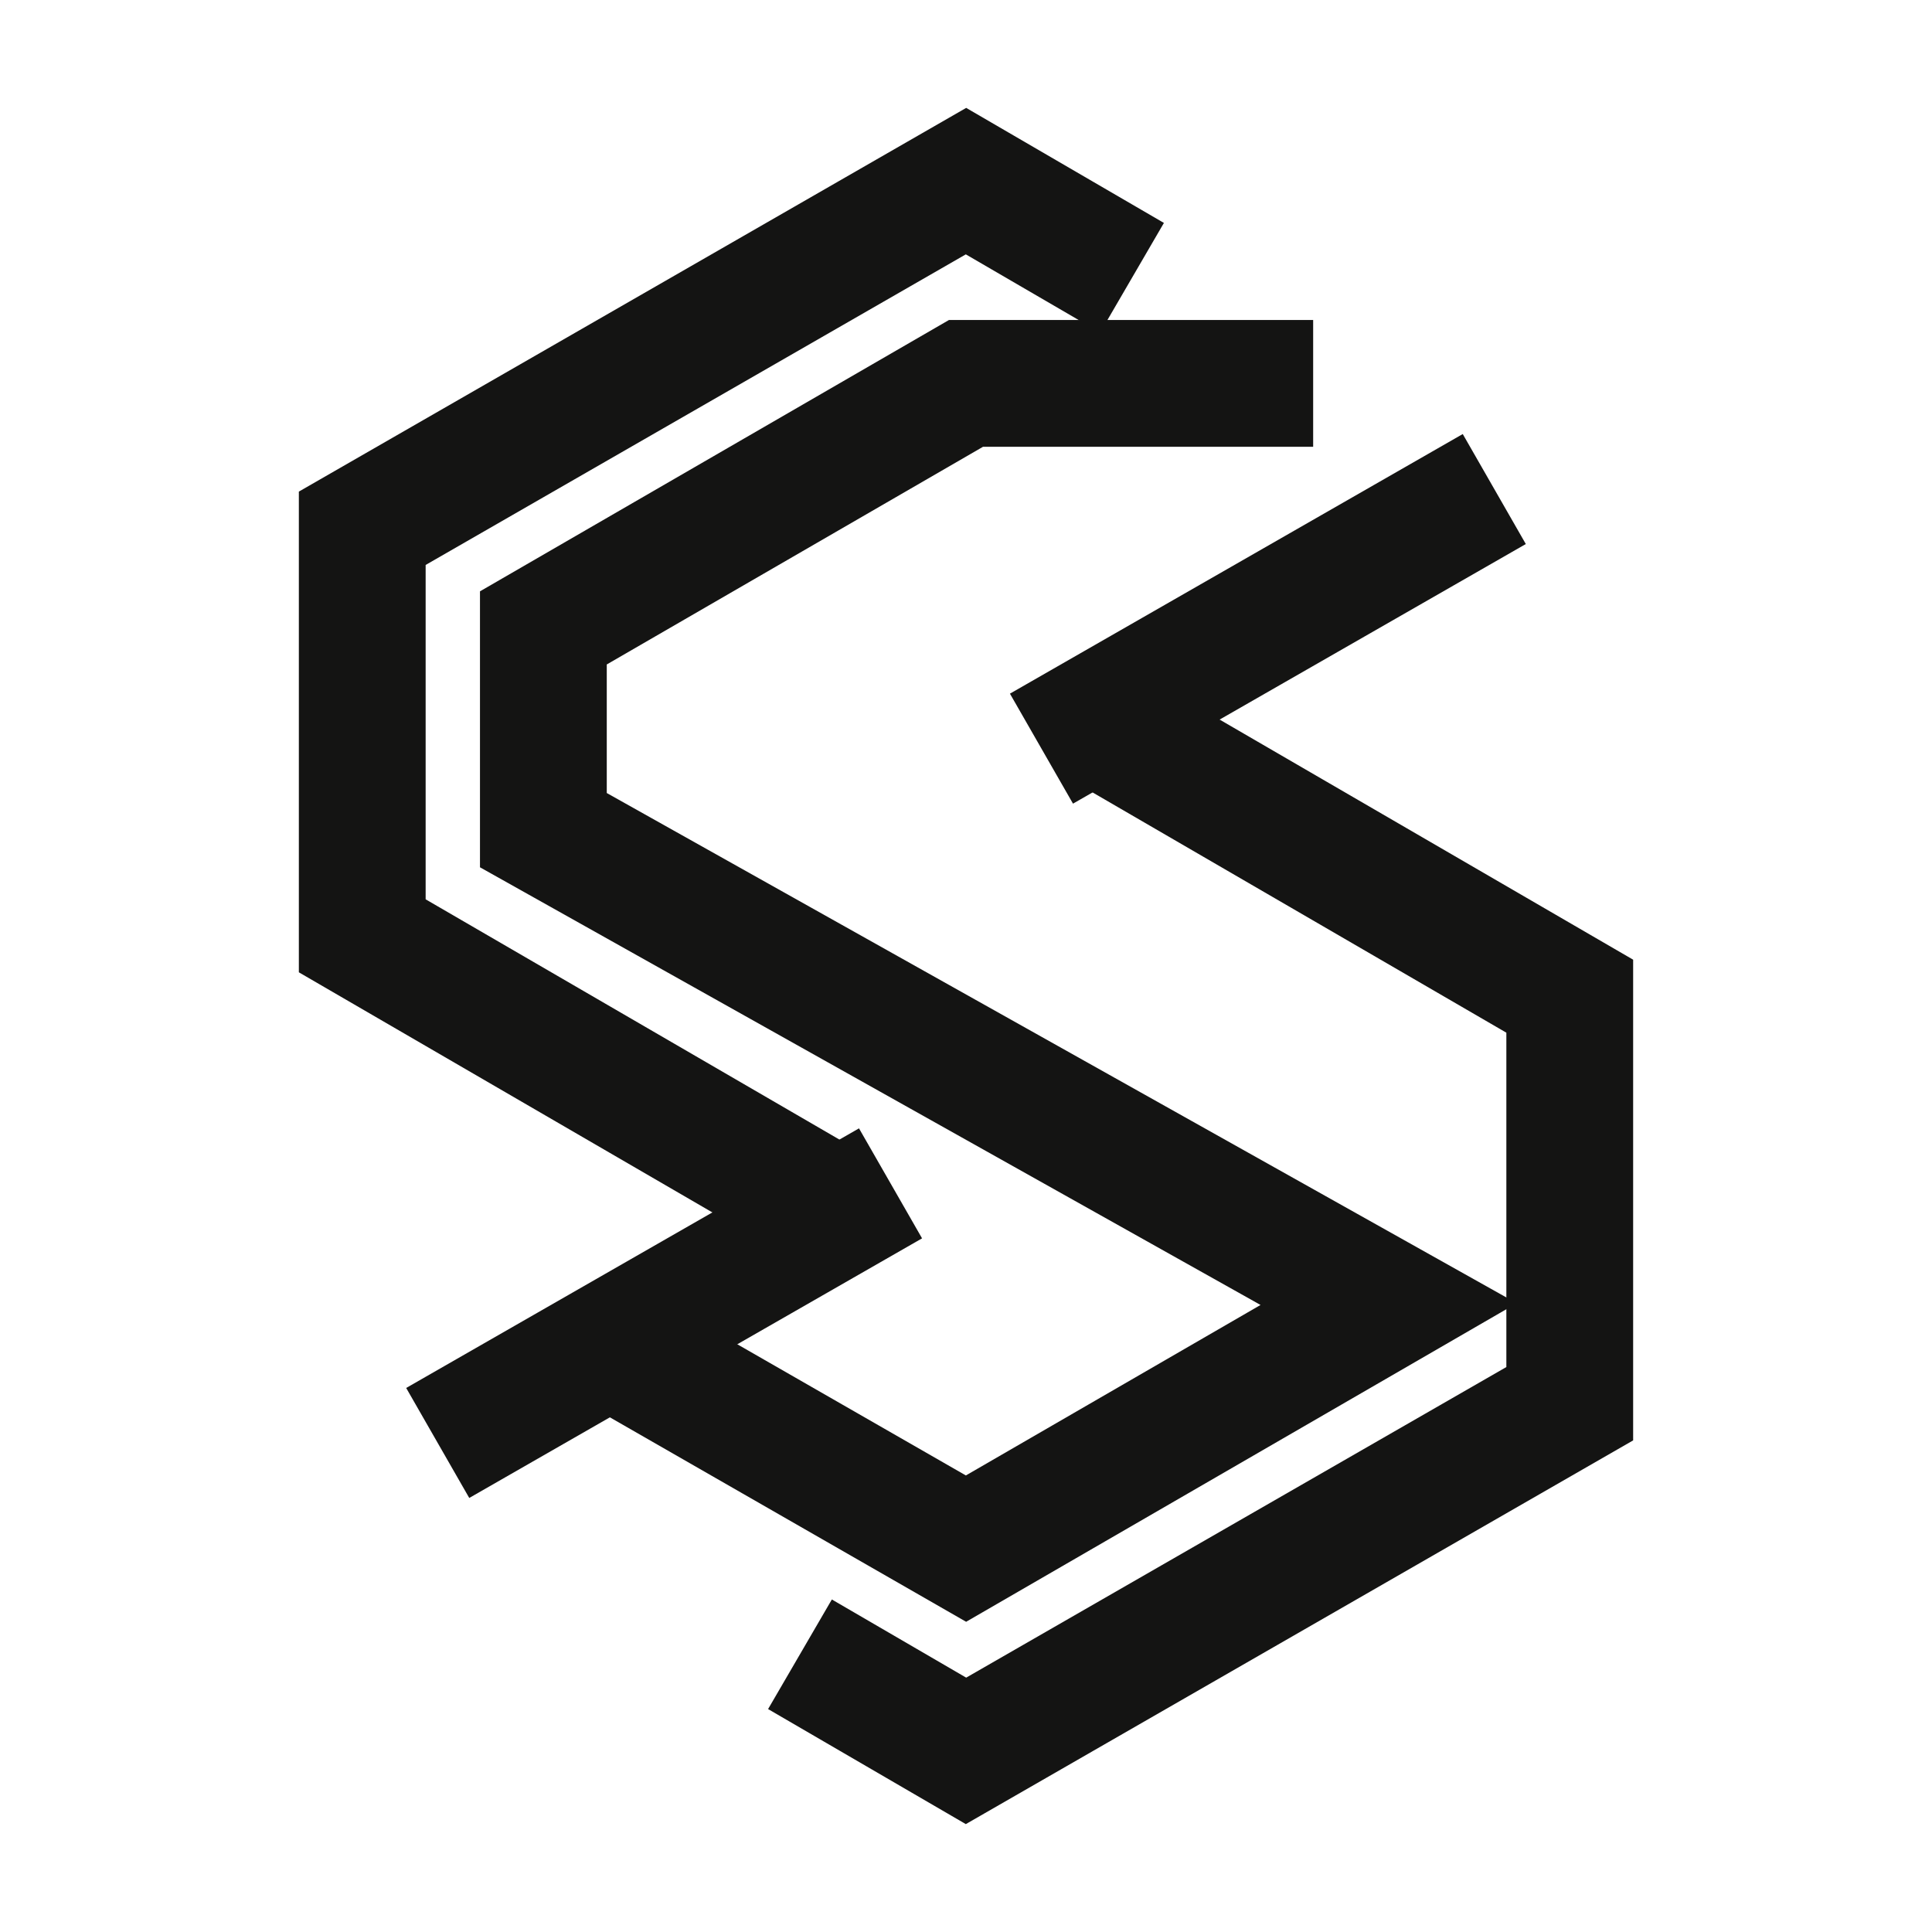
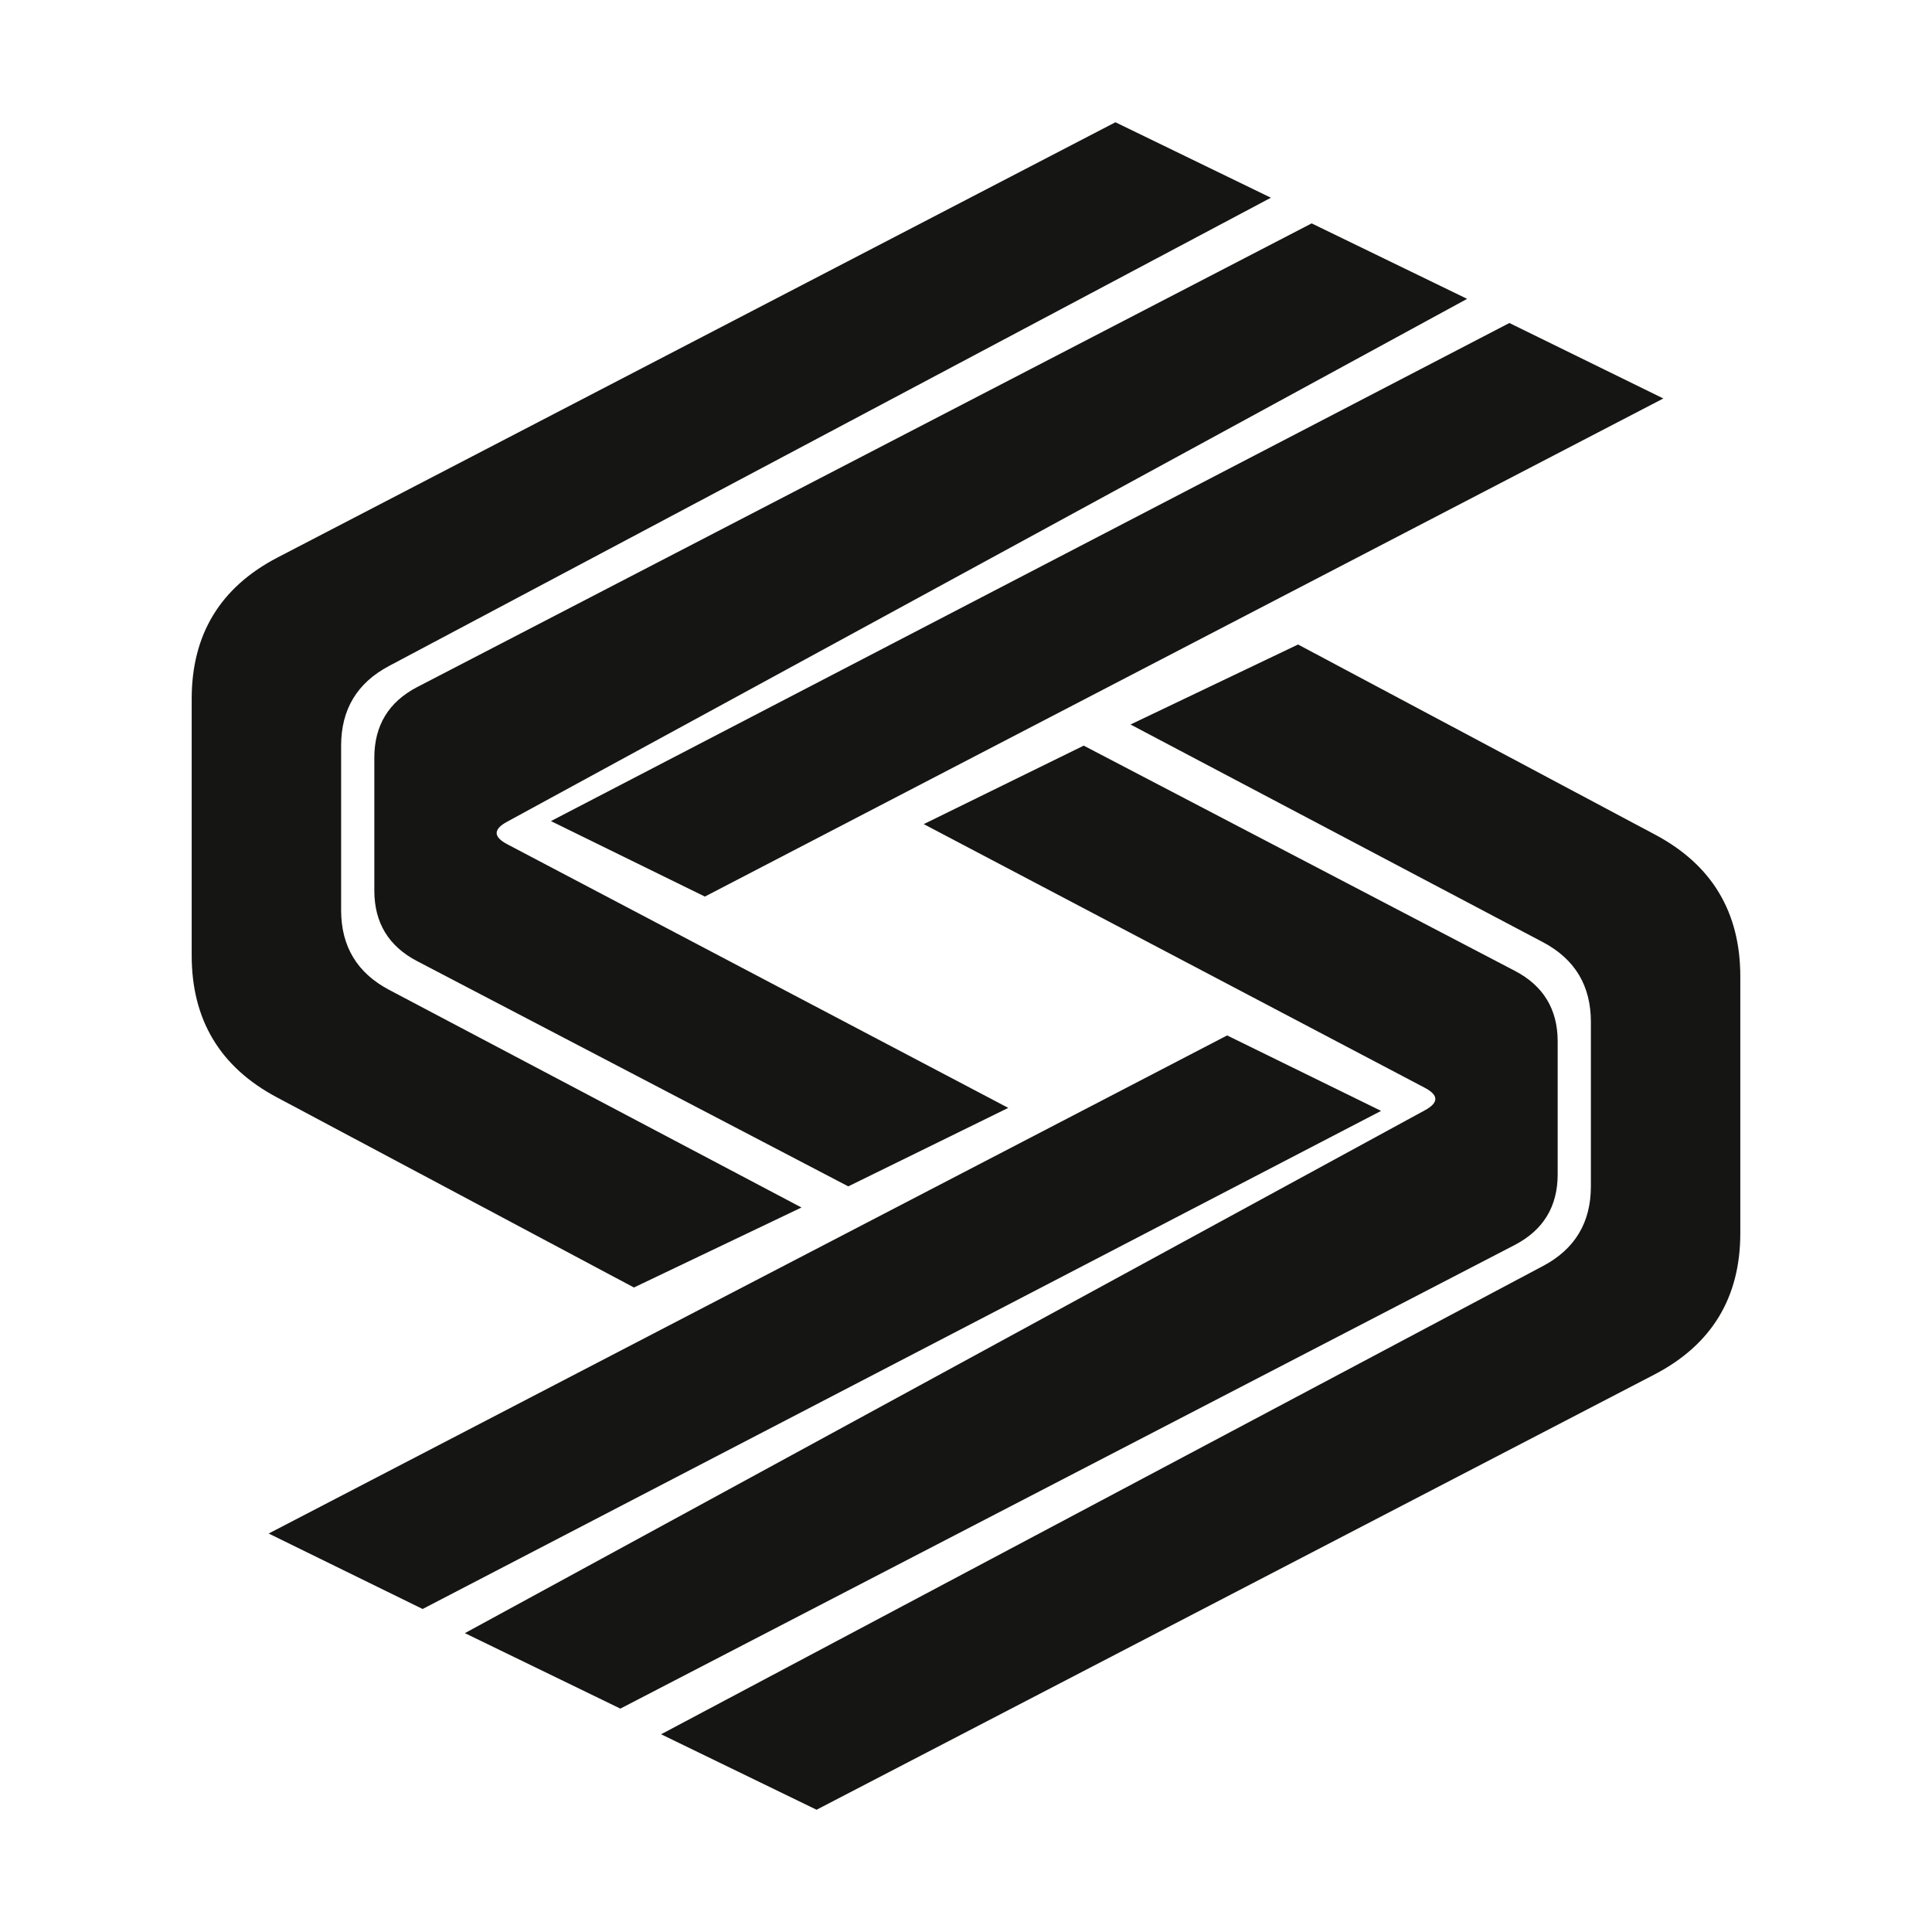
<svg xmlns="http://www.w3.org/2000/svg" viewBox="0 0 64 64" width="64" height="64" fill="none">
-   <path d="M 37.5 9.2 L 32 6 L 12 17.5 L 12 31 L 27.5 40" stroke="#141413" stroke-width="4.2" stroke-linecap="butt" stroke-linejoin="miter" />
-   <path d="M 36.5 24 L 52 33 L 52 46.5 L 32 58 L 26.5 54.8" stroke="#141413" stroke-width="4.2" stroke-linecap="butt" stroke-linejoin="miter" />
-   <path d="M 43.5 12.7 L 32 12.7 L 18 20.8 L 18 27.5 L 46 43.2 L 32 51.3 L 20.5 44.7" stroke="#141413" stroke-width="4.2" stroke-linecap="butt" stroke-linejoin="miter" />
-   <path d="M 49.5 16.2 L 34.5 24.8" stroke="#141413" stroke-width="4.2" stroke-linecap="butt" stroke-linejoin="miter" />
-   <path d="M 29.5 39.2 L 14.5 47.8" stroke="#141413" stroke-width="4.2" stroke-linecap="butt" stroke-linejoin="miter" />
+   <path d="M 42.10 6.55 L 36.95 4.05 L 9.19 18.47 Q 6.35 19.95 6.35 23.15 L 6.35 31.65 Q 6.35 34.85 9.17 36.35 L 21.00 42.65 L 26.55 40.00 L 12.89 32.79 Q 11.30 31.95 11.30 30.15 L 11.30 24.70 Q 11.30 22.90 12.89 22.06 Z M 21.90 57.45 L 27.05 59.95 L 54.81 45.53 Q 57.65 44.05 57.65 40.85 L 57.65 32.35 Q 57.65 29.15 54.83 27.65 L 43.00 21.35 L 37.45 24.00 L 51.11 31.21 Q 52.70 32.05 52.70 33.85 L 52.70 39.30 Q 52.70 41.10 51.11 41.94 Z" fill="#151513" />
+   <path d="M 48.60 9.90 L 43.45 7.40 L 13.82 22.76 Q 12.40 23.50 12.40 25.10 L 12.40 29.50 Q 12.40 31.10 13.82 31.84 L 28.10 39.30 L 33.40 36.70 L 16.81 27.97 Q 16.10 27.60 16.80 27.22 Z M 15.40 54.10 L 20.55 56.60 L 50.18 41.24 Q 51.60 40.50 51.60 38.90 L 51.60 34.50 Q 51.60 32.90 50.18 32.16 L 35.90 24.70 L 30.60 27.30 L 47.19 36.03 Q 47.90 36.40 47.20 36.78 Z" fill="#151513" />
+   <path d="M 55.10 13.20 L 50.00 10.70 L 18.25 27.20 L 23.35 29.70 Z M 8.90 50.80 L 14.00 53.30 L 45.75 36.80 L 40.65 34.30 Z" fill="#151513" />
</svg>
